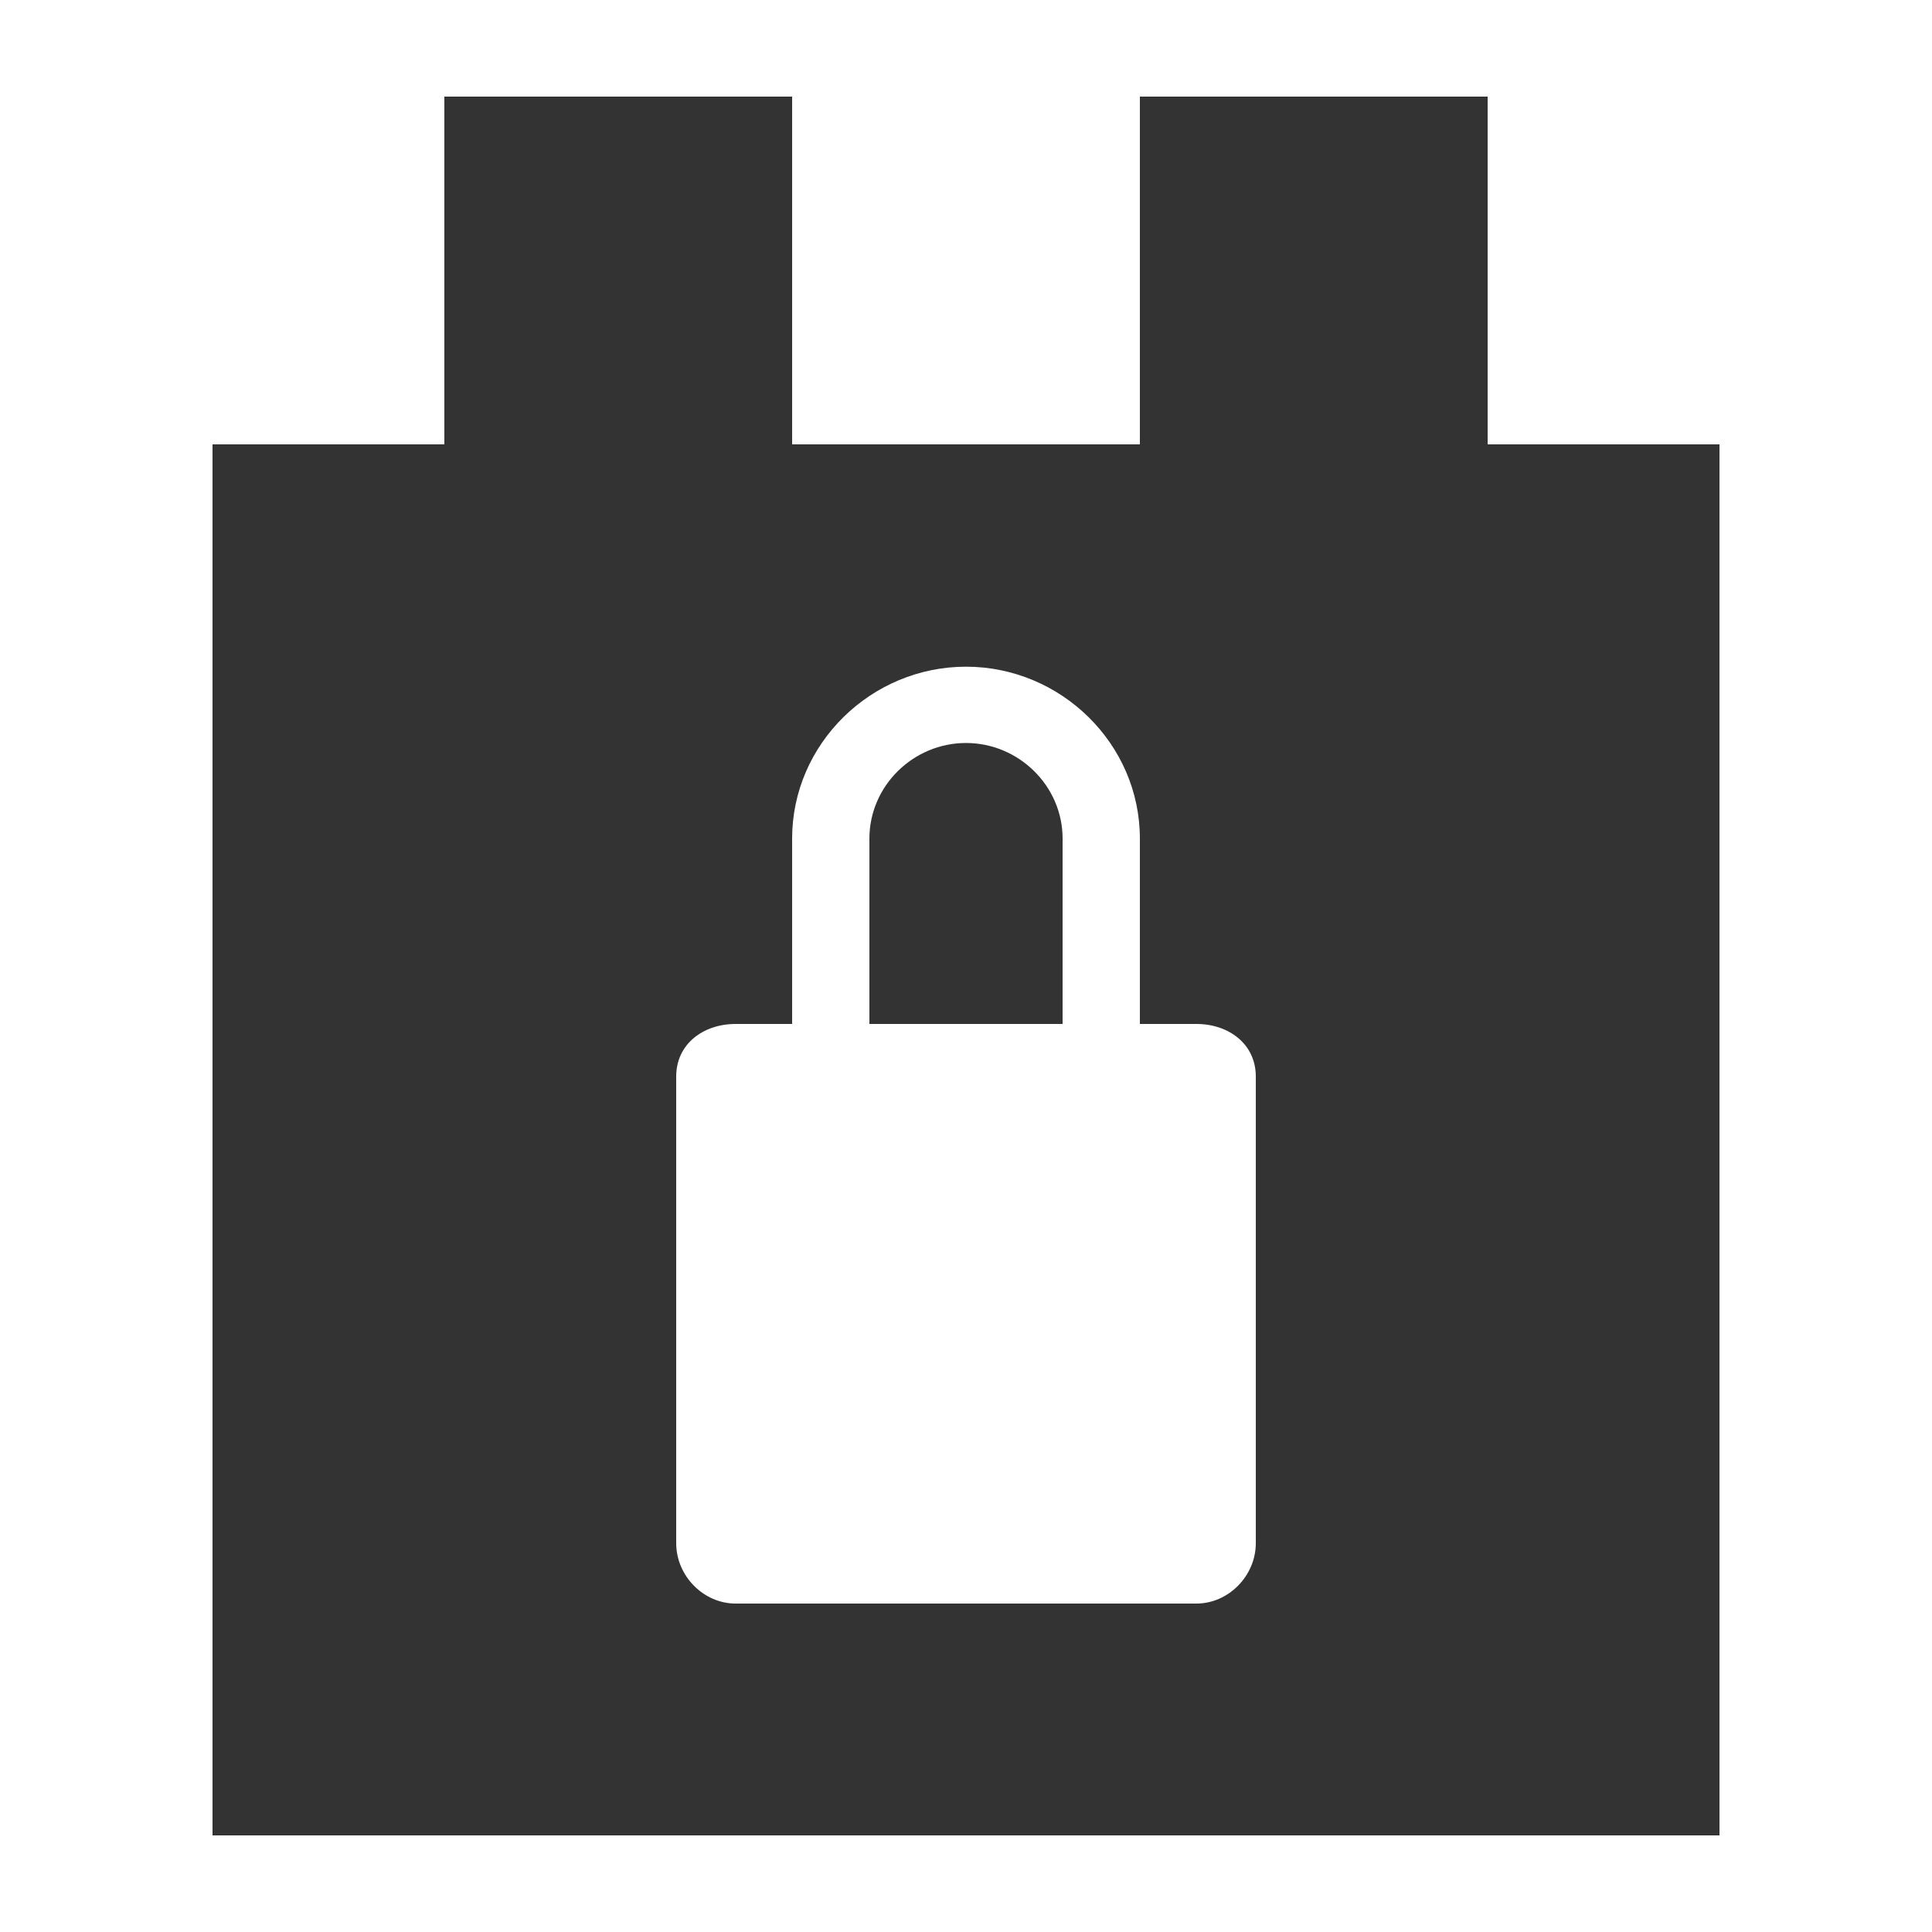
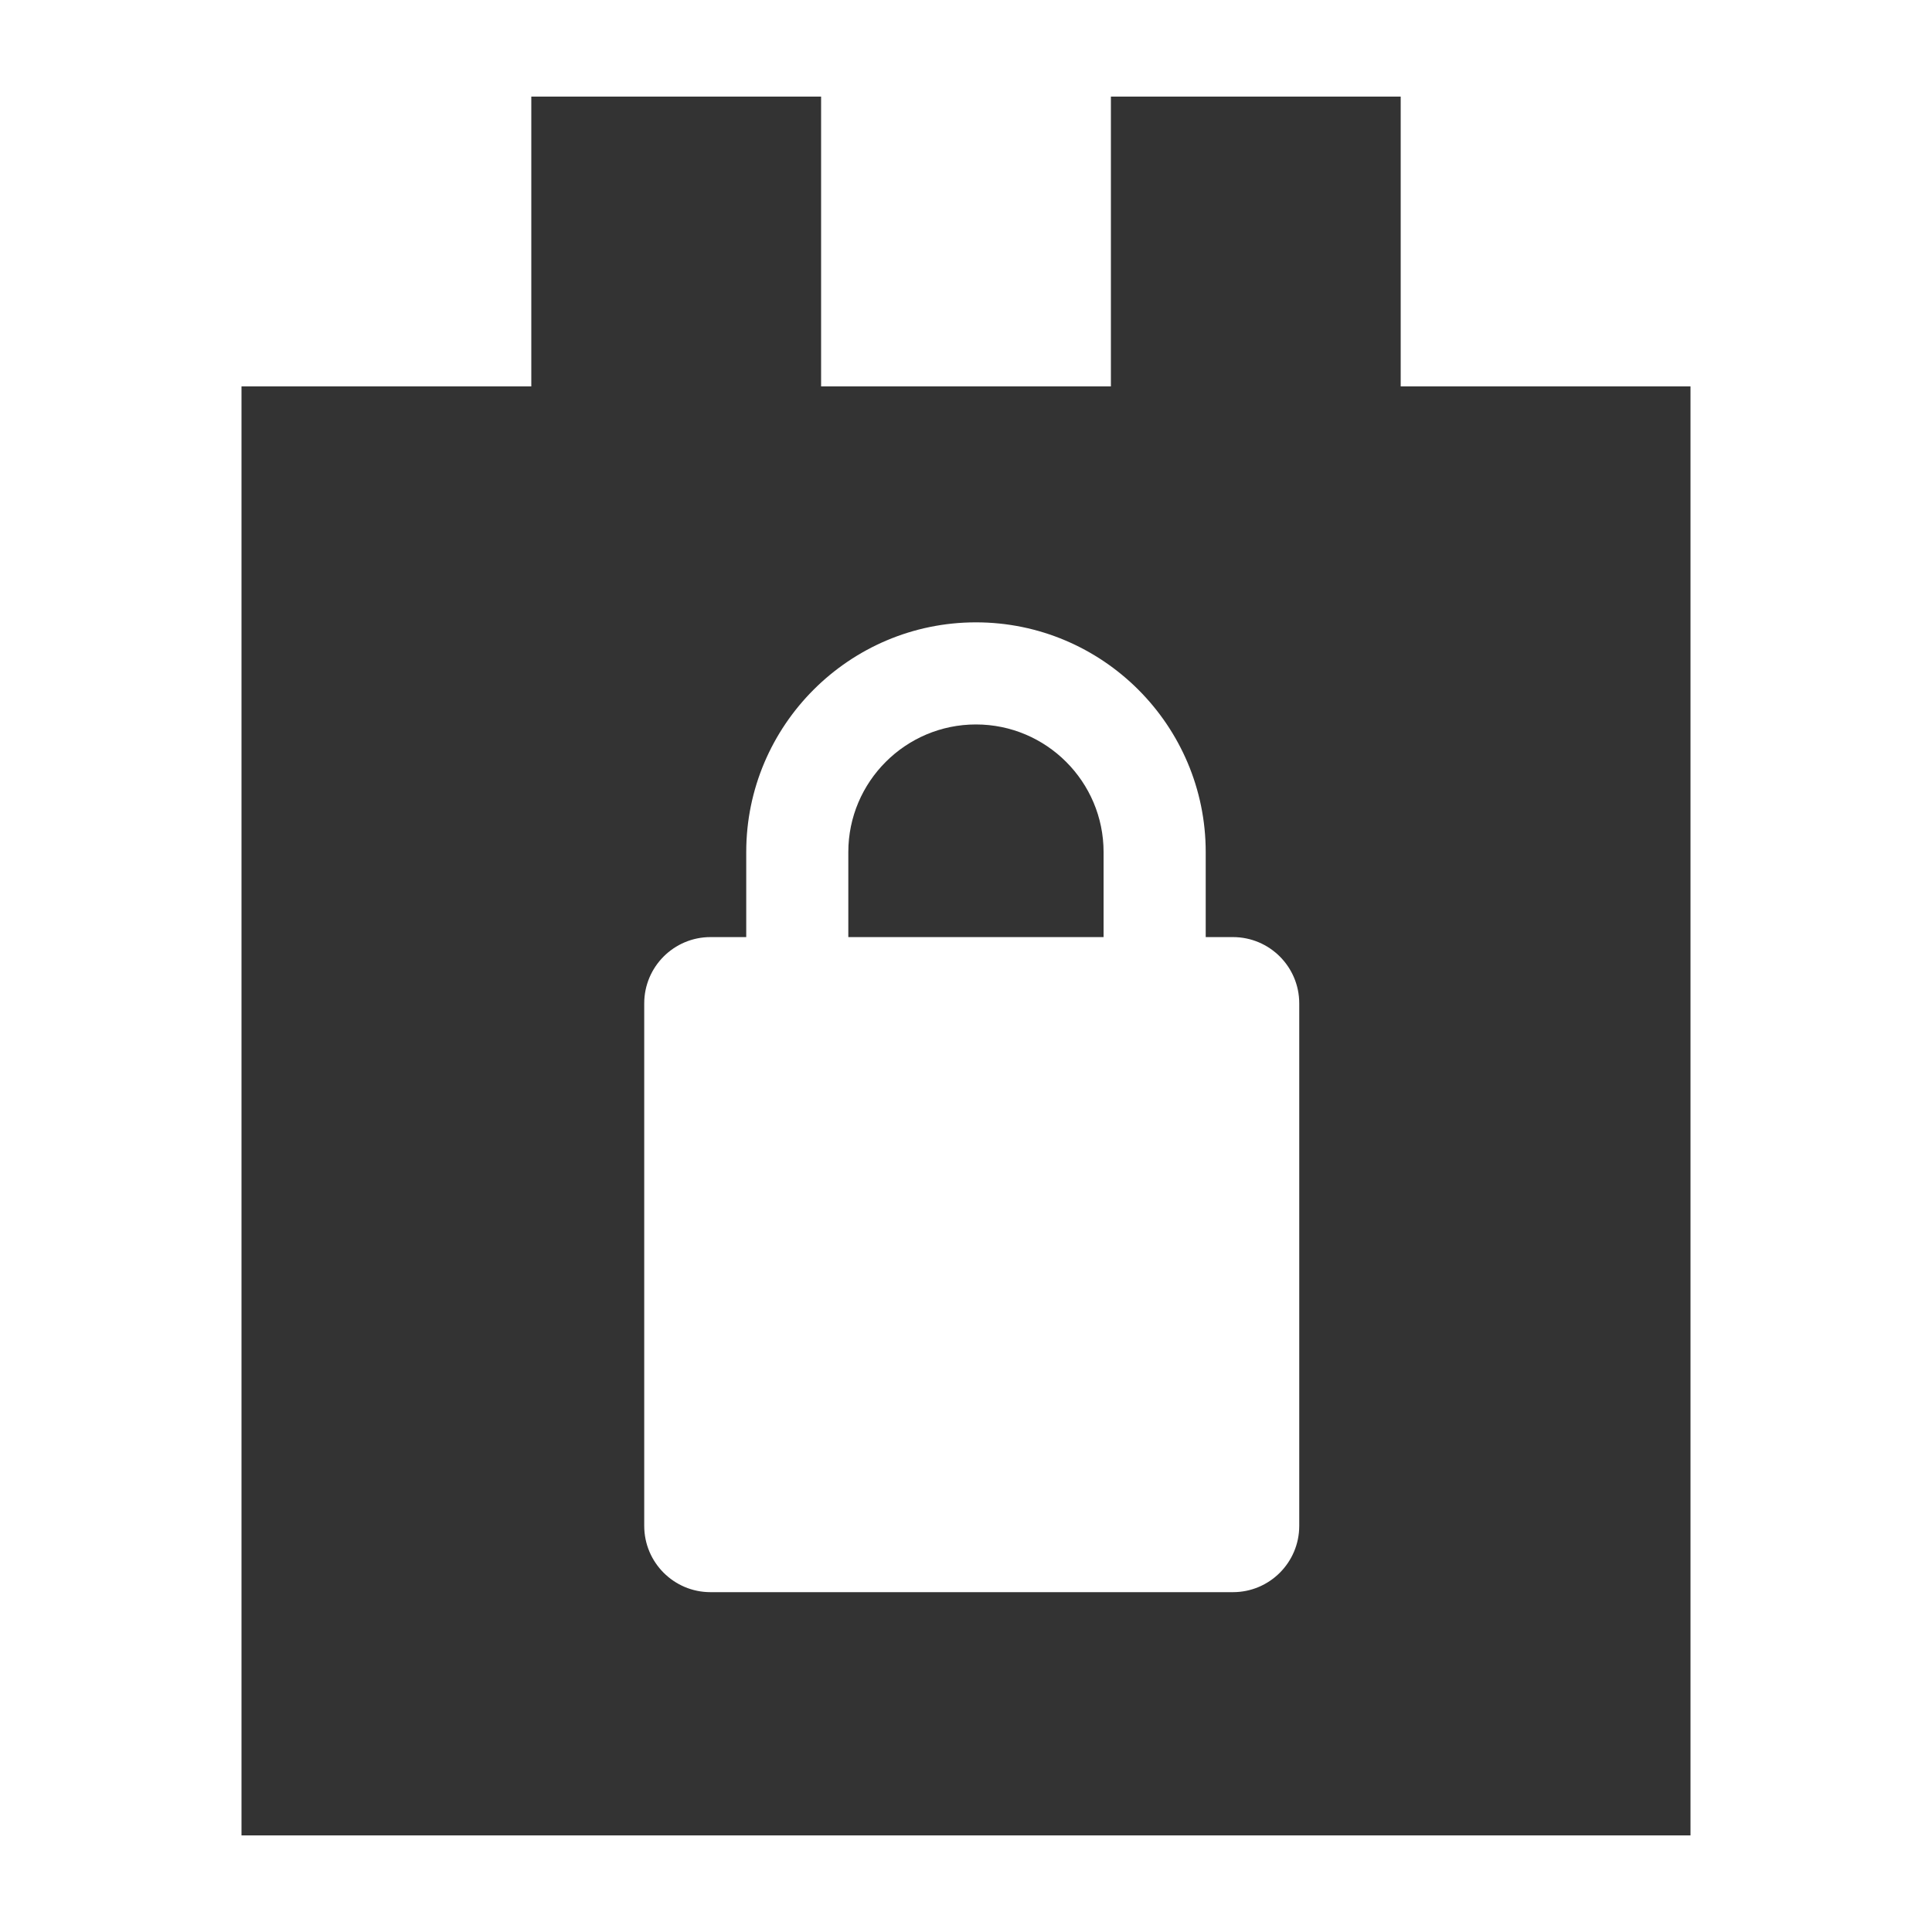
- <svg xmlns="http://www.w3.org/2000/svg" version="1.1" id="Layer_1" x="0px" y="0px" width="100px" height="100px" viewBox="0 0 100 100" enable-background="new 0 0 100 100" xml:space="preserve">
+ <svg xmlns="http://www.w3.org/2000/svg" version="1.1" baseProfile="tiny" id="Layer_1" x="0px" y="0px" width="80px" height="80px" viewBox="0 0 80 80" xml:space="preserve">
  <g>
-     <path fill="#333333" d="M50,38.457c-2.73,0-5,2.221-5,4.948V53h10v-9.595C55,40.678,52.725,38.457,50,38.457z" />
-     <path fill="#333333" d="M77,23V5H59v18H41V5H23v18H11v72h78V23H77z M65,79.874C65,81.562,63.591,83,61.927,83H38.076   C36.406,83,35,81.562,35,79.874V55.719C35,54.031,36.406,53,38.076,53H41v-9.595c0-4.907,4.09-8.897,9-8.897s9,3.99,9,8.897V53   h2.927C63.591,53,65,54.031,65,55.719V79.874z" />
+     <path fill="#333333" d="M40.412,29.998c-2.914,0-5.285,2.371-5.285,5.285v3.521h10.57v-3.521   C45.697,32.369,43.326,29.998,40.412,29.998z" />
+     <path fill="#333333" d="M58,16V4H46v12H34V4H22v12H10v60h60V16H58z M53.799,63.182c0,1.516-1.229,2.746-2.746,2.746H29.42   c-1.516,0-2.744-1.23-2.744-2.746V41.549c0-1.516,1.229-2.746,2.744-2.746h1.48v-3.521c0-5.245,4.268-9.512,9.512-9.512   c5.246,0,9.514,4.267,9.514,9.512v3.521h1.127c1.518,0,2.746,1.23,2.746,2.746V63.182z" />
  </g>
</svg>
